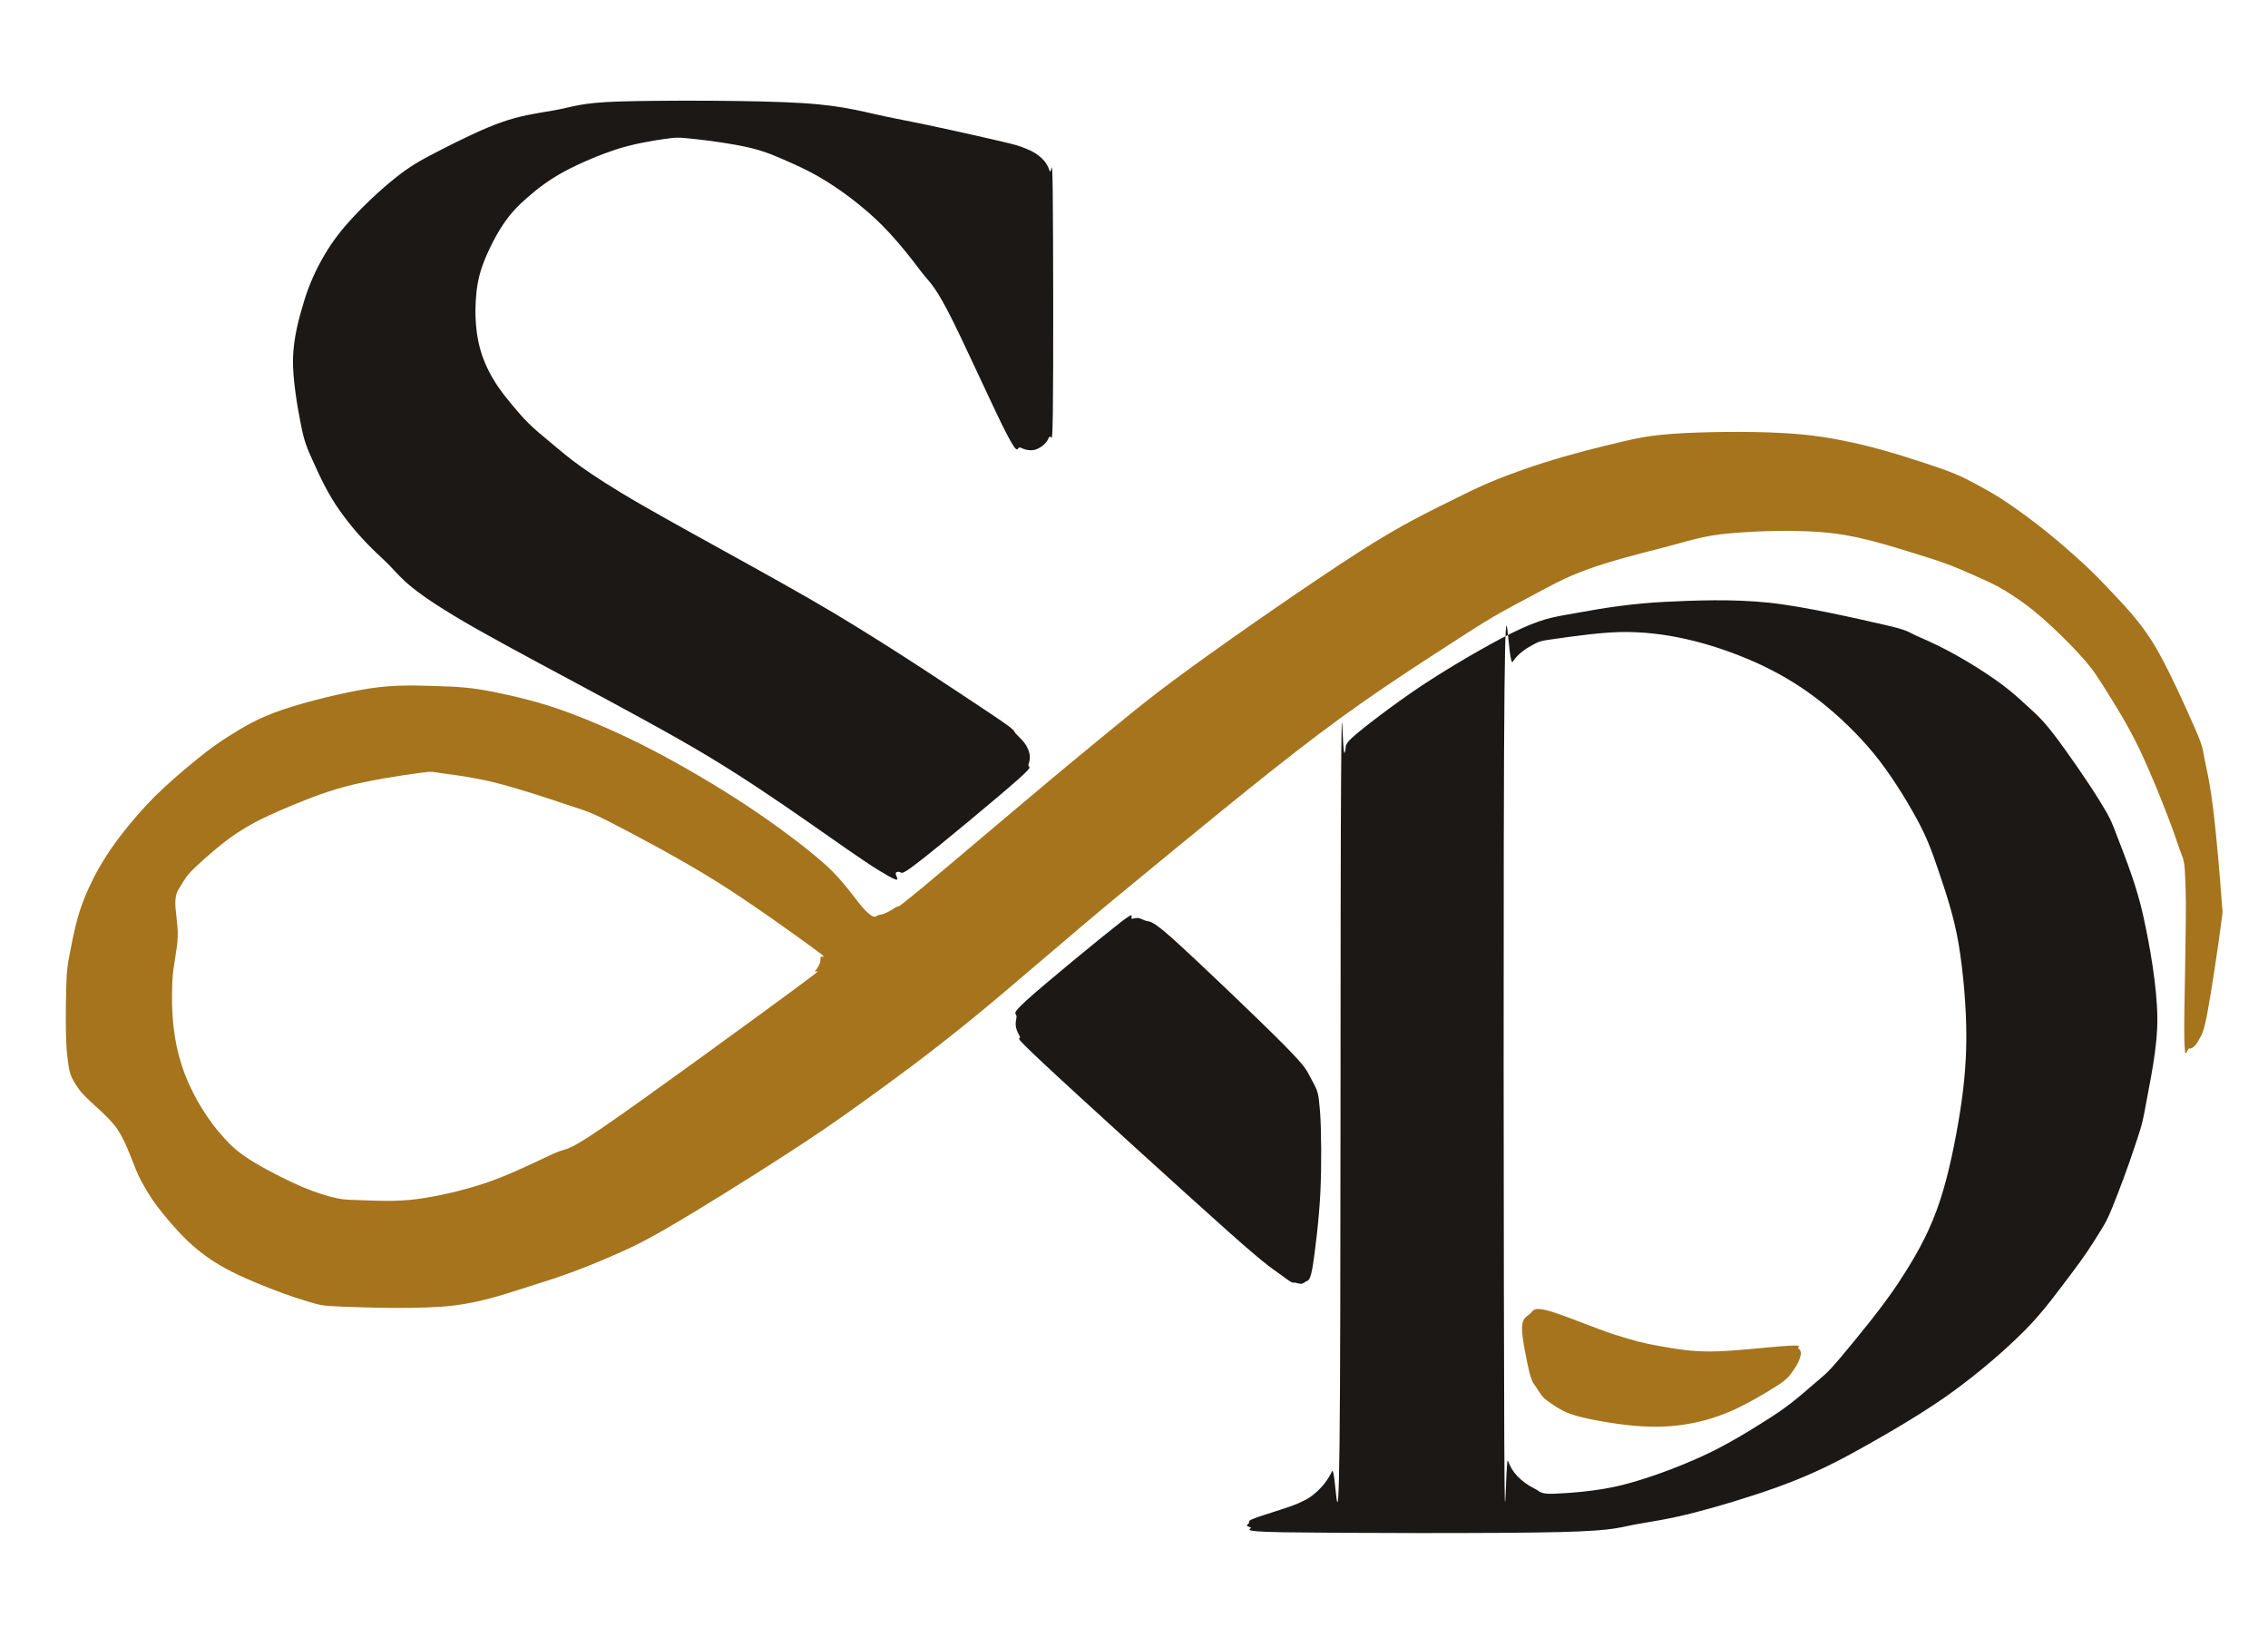
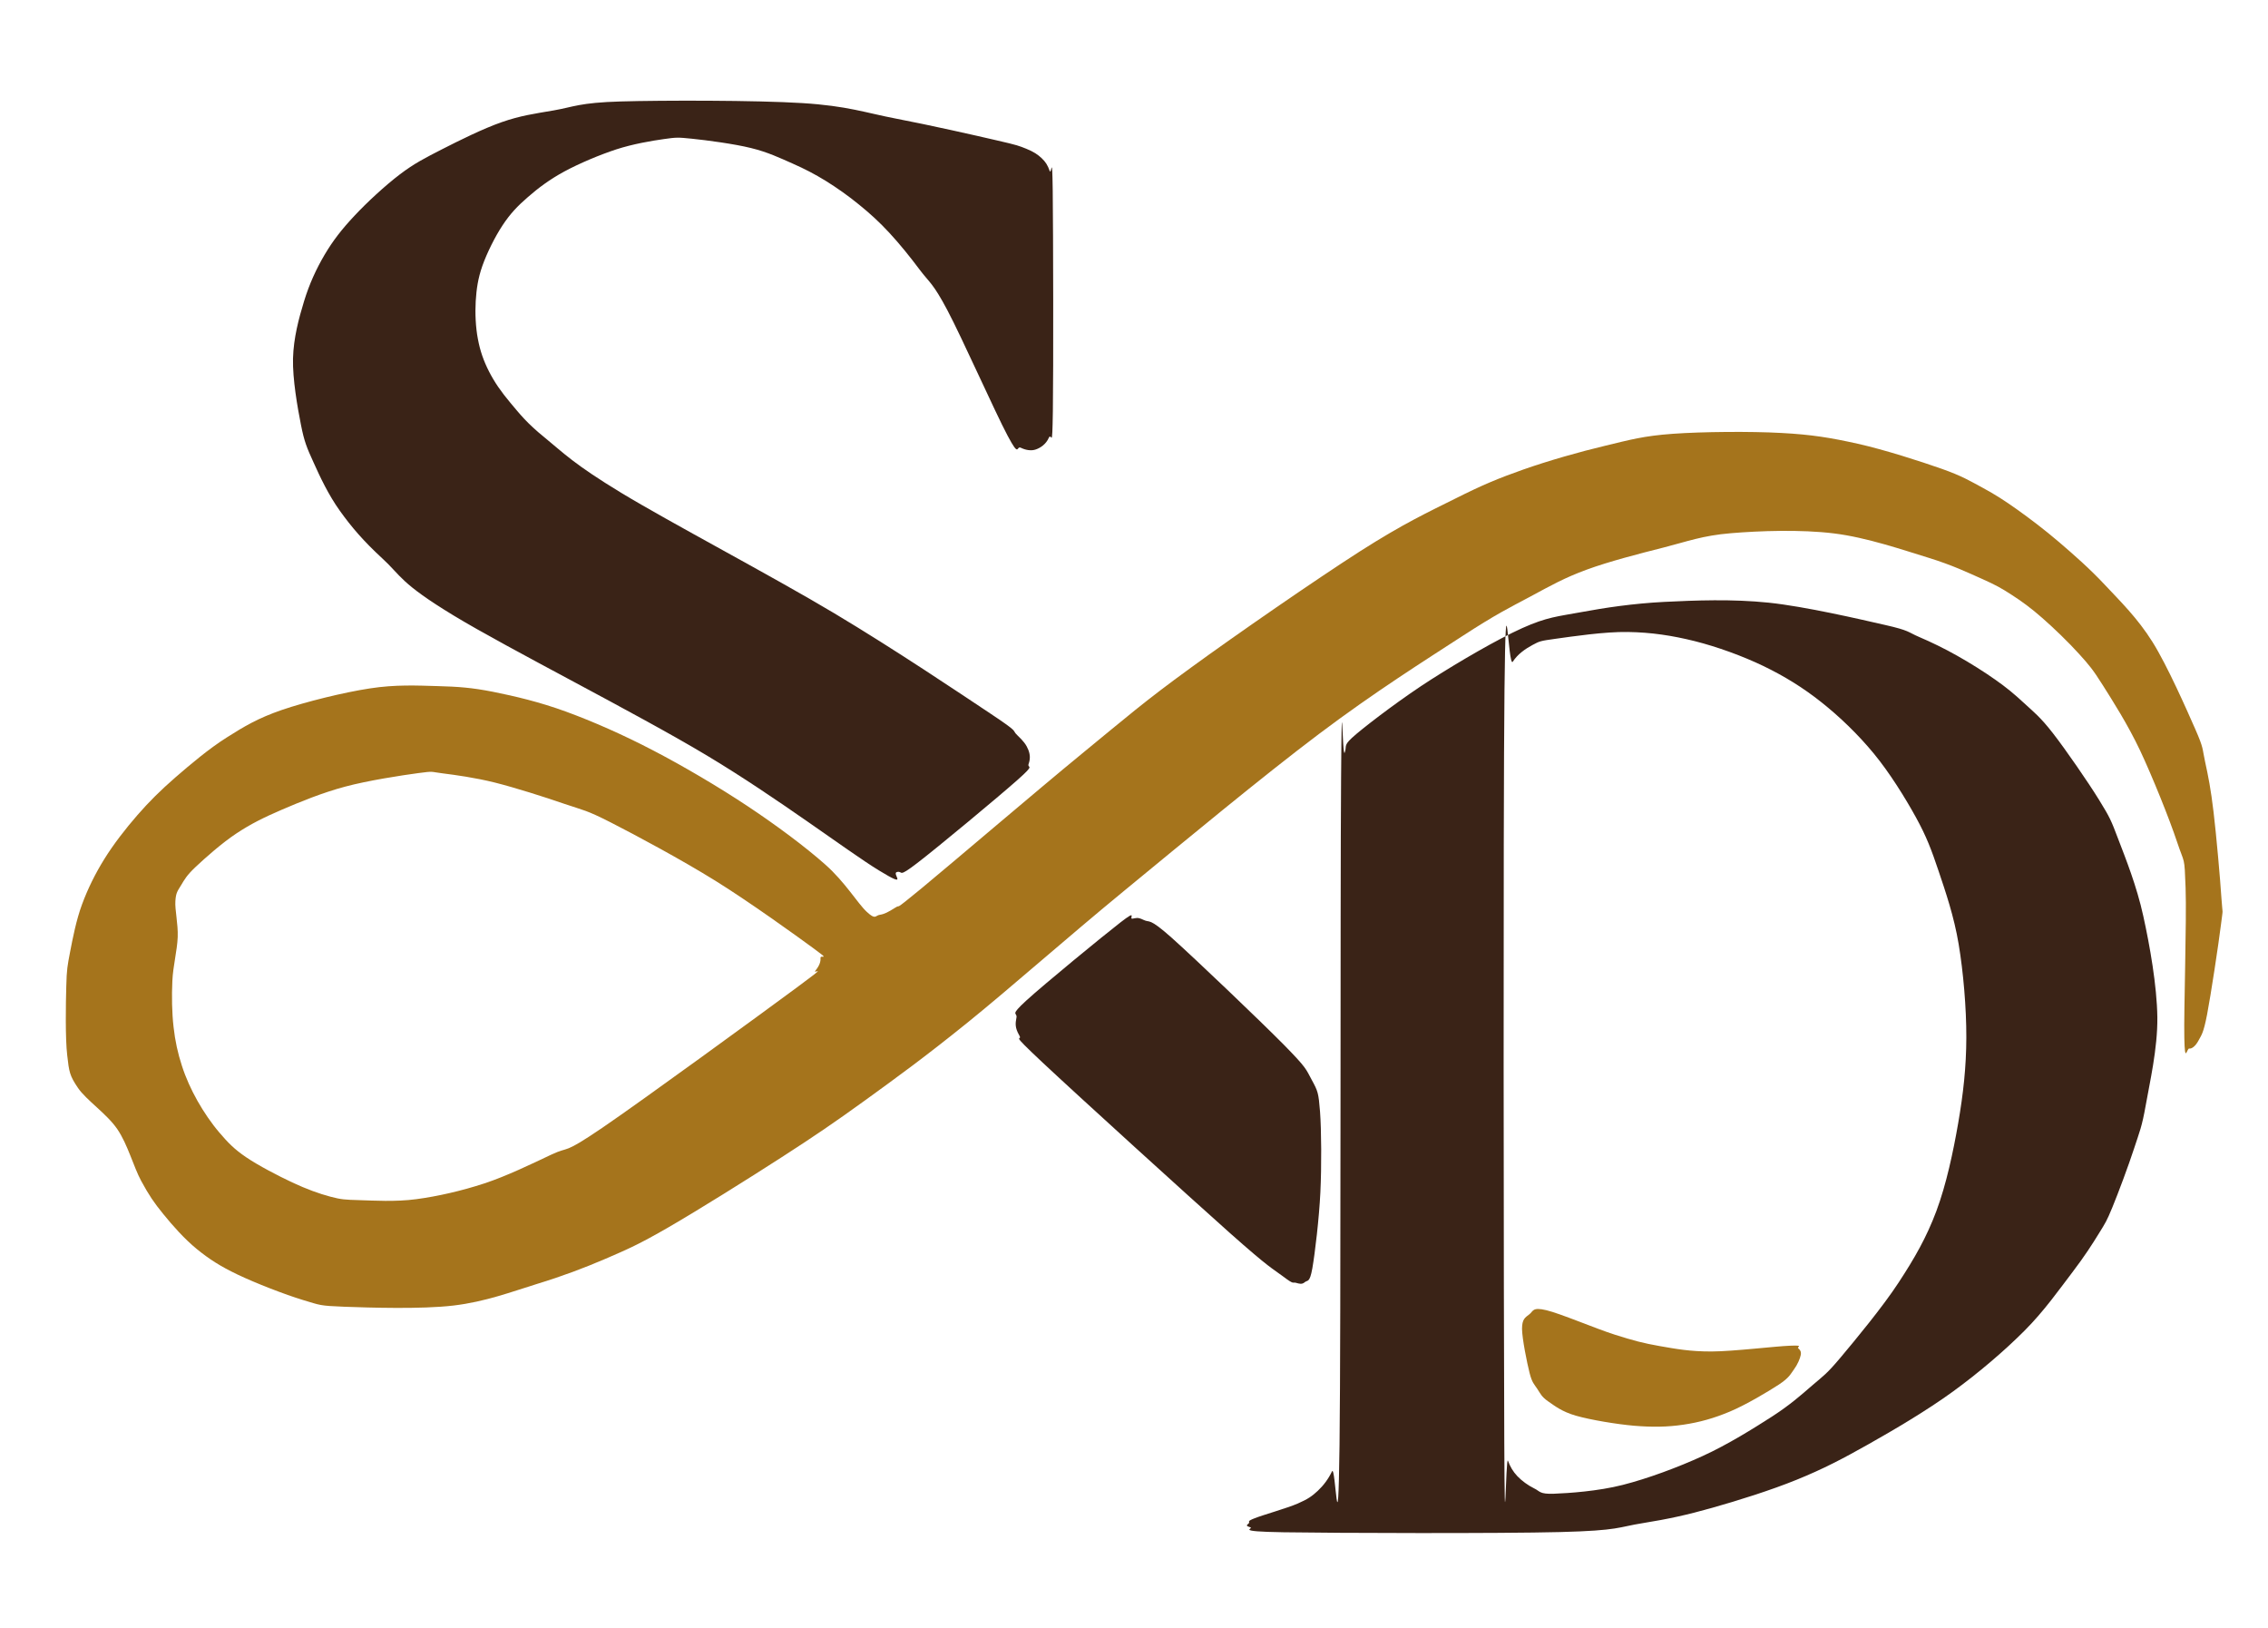
<svg xmlns="http://www.w3.org/2000/svg" viewBox="0 0 322 231" width="322" height="231">
-   <path fill="#1b1815" fill-rule="evenodd" d="M159.09 130.91C156.58 132.85 148.18 139.75 145.71 142.01C143.25 144.27 144.48 143.62 144.31 144.44C144.15 145.26 144.09 145.87 144.70 146.93C145.32 147.99 143.01 146.10 147.99 150.78C152.98 155.46 168.92 169.94 174.62 175.01C180.33 180.08 180.65 180.03 182.21 181.20C183.77 182.38 183.48 181.94 183.98 182.07C184.49 182.21 184.85 182.33 185.24 181.99C185.63 181.65 185.94 182.15 186.32 180.02C186.69 177.90 187.28 172.96 187.46 169.25C187.64 165.54 187.61 160.41 187.41 157.75C187.20 155.09 187.10 154.86 186.24 153.28C185.38 151.70 185.57 151.64 182.26 148.27C178.94 144.91 169.65 136.04 166.34 133.09C163.02 130.14 163.29 131.02 162.37 130.57C161.44 130.12 161.32 130.33 160.77 130.39C160.23 130.45 161.60 128.97 159.09 130.91ZM287.31 99.74C285.95 98.48 284.91 97.62 283.34 96.51C281.77 95.40 279.68 94.08 277.87 93.07C276.07 92.05 274.21 91.15 272.50 90.42C270.79 89.69 271.19 89.51 267.62 88.70C264.06 87.89 256.35 86.09 251.12 85.54C245.90 85.00 240.69 85.21 236.25 85.43C231.81 85.66 227.85 86.26 224.50 86.88C221.15 87.50 219.67 87.56 216.12 89.15C212.58 90.74 207.16 93.91 203.24 96.41C199.31 98.91 194.65 102.43 192.59 104.16C190.54 105.89 191.29 105.73 190.92 106.81C190.56 107.89 190.52 94.24 190.40 110.63C190.27 127.01 190.39 188.76 190.18 205.12C189.97 221.49 189.63 207.76 189.11 208.84C188.60 209.91 187.91 210.83 187.10 211.59C186.28 212.35 185.72 212.76 184.23 213.41C182.73 214.06 179.28 215.03 178.13 215.49C176.98 215.94 177.44 215.94 177.33 216.16C177.22 216.37 176.64 216.53 177.46 216.75C178.28 216.97 174.91 217.36 182.25 217.48C189.59 217.60 213.00 217.67 221.50 217.45C230.00 217.23 229.65 216.75 233.25 216.18C236.85 215.60 239.48 215.03 243.12 214.00C246.77 212.97 251.44 211.51 255.12 210.01C258.81 208.51 261.56 207.08 265.25 205.00C268.94 202.92 273.56 200.20 277.25 197.52C280.95 194.83 284.57 191.73 287.39 188.91C290.22 186.09 292.44 182.91 294.21 180.60C295.97 178.29 297.04 176.61 297.99 175.07C298.94 173.53 299.07 173.38 299.90 171.37C300.73 169.36 302.20 165.42 302.99 163.00C303.78 160.58 304.09 159.98 304.64 156.88C305.18 153.77 306.34 148.85 306.29 144.38C306.23 139.90 305.22 134.21 304.29 130.00C303.37 125.79 301.80 121.87 300.75 119.13C299.71 116.38 299.56 116.04 298.01 113.52C296.46 111.01 293.24 106.34 291.45 104.05C289.67 101.75 288.66 100.99 287.31 99.74ZM231.12 89.70C234.42 89.75 237.42 90.20 240.62 91.00C243.83 91.81 247.38 93.10 250.38 94.54C253.37 95.99 255.97 97.59 258.58 99.66C261.19 101.73 263.80 104.24 266.04 106.96C268.28 109.68 270.48 113.22 272.01 116.00C273.54 118.78 274.22 120.63 275.23 123.62C276.24 126.62 277.42 130.06 278.08 134.00C278.74 137.94 279.18 143.02 279.17 147.25C279.16 151.48 278.73 155.27 278.02 159.38C277.31 163.48 276.33 168.10 274.92 171.88C273.51 175.65 271.82 178.58 269.56 182.03C267.30 185.49 263.41 190.18 261.37 192.61C259.33 195.04 258.95 195.21 257.31 196.62C255.67 198.04 254.12 199.42 251.53 201.09C248.93 202.76 245.28 205.04 241.75 206.65C238.22 208.27 233.90 209.87 230.38 210.76C226.85 211.66 222.72 211.93 220.63 212.01C218.53 212.09 218.66 211.65 217.79 211.24C216.93 210.82 216.05 210.17 215.43 209.52C214.81 208.87 214.40 208.16 214.09 207.32C213.78 206.49 213.65 222.74 213.57 204.50C213.49 186.26 213.40 116.31 213.60 97.88C213.80 79.45 214.11 94.98 214.78 93.92C215.44 92.87 216.56 92.09 217.57 91.55C218.59 91.01 218.62 90.97 220.88 90.66C223.13 90.35 227.83 89.64 231.12 89.70ZM56.77 24.75C54.69 26.33 52.07 28.75 50.30 30.65C48.52 32.55 47.28 34.14 46.09 36.15C44.90 38.17 43.92 40.30 43.17 42.75C42.42 45.20 41.68 47.96 41.60 50.88C41.53 53.79 42.23 57.79 42.72 60.25C43.20 62.71 43.58 63.58 44.51 65.62C45.43 67.67 46.63 70.24 48.26 72.51C49.89 74.79 51.59 76.78 54.28 79.26C56.98 81.73 56.74 82.71 64.42 87.37C72.09 92.03 90.28 101.19 100.34 107.22C110.39 113.24 120.25 120.76 124.75 123.52C129.26 126.27 126.46 123.93 127.37 123.76C128.28 123.59 127.37 124.68 130.22 122.50C133.07 120.32 141.84 113.03 144.48 110.68C147.12 108.34 145.79 109.13 146.04 108.42C146.29 107.71 146.26 107.09 145.99 106.41C145.72 105.73 145.33 105.20 144.43 104.35C143.54 103.50 144.97 104.17 140.63 101.29C136.30 98.41 127.17 92.26 118.44 87.04C109.71 81.82 95.10 74.13 88.25 69.98C81.40 65.83 79.98 64.26 77.35 62.12C74.72 59.99 73.79 58.74 72.47 57.18C71.15 55.61 70.20 54.24 69.43 52.73C68.66 51.22 68.16 49.79 67.85 48.12C67.53 46.46 67.44 44.48 67.54 42.75C67.65 41.02 67.85 39.55 68.48 37.75C69.11 35.96 70.27 33.61 71.35 31.98C72.43 30.34 73.48 29.24 74.95 27.97C76.41 26.69 78.05 25.46 80.14 24.33C82.23 23.20 85.15 21.97 87.50 21.20C89.85 20.44 92.46 19.99 94.25 19.74C96.04 19.49 96.19 19.48 98.25 19.69C100.31 19.90 104.25 20.42 106.62 21.01C109.00 21.59 110.73 22.42 112.50 23.20C114.27 23.98 115.67 24.71 117.25 25.68C118.83 26.66 120.47 27.82 121.97 29.05C123.48 30.27 124.84 31.50 126.27 33.05C127.70 34.59 129.21 36.46 130.58 38.29C131.95 40.12 132.42 40.09 134.50 44.02C136.58 47.94 141.31 58.57 143.05 61.83C144.78 65.08 144.26 63.22 144.93 63.55C145.60 63.88 146.41 64.03 147.07 63.79C147.73 63.56 148.50 63.05 148.90 62.15C149.31 61.24 149.39 64.23 149.48 58.37C149.57 52.52 149.53 32.69 149.46 27.01C149.38 21.32 149.28 25.00 149.02 24.24C148.76 23.48 148.45 22.98 147.90 22.46C147.35 21.94 146.76 21.54 145.70 21.11C144.63 20.69 144.55 20.62 141.50 19.92C138.45 19.21 131.98 17.75 127.38 16.87C122.77 15.99 120.42 15.04 113.88 14.63C107.33 14.22 94.00 14.23 88.12 14.40C82.25 14.57 81.44 15.18 78.62 15.67C75.81 16.15 73.90 16.41 71.25 17.33C68.60 18.25 65.16 19.96 62.75 21.19C60.34 22.43 58.84 23.18 56.77 24.75Z" />
+   <path fill="#3a2317" fill-rule="evenodd" d="M159.09 130.91C156.58 132.85 148.18 139.75 145.71 142.01C143.25 144.27 144.48 143.62 144.31 144.44C144.15 145.26 144.09 145.87 144.70 146.93C145.32 147.99 143.01 146.10 147.99 150.78C152.98 155.46 168.92 169.94 174.62 175.01C180.33 180.08 180.65 180.03 182.21 181.20C183.77 182.38 183.48 181.94 183.98 182.07C184.49 182.21 184.85 182.33 185.24 181.99C185.63 181.65 185.94 182.15 186.32 180.02C186.69 177.90 187.28 172.96 187.46 169.25C187.64 165.54 187.61 160.41 187.41 157.75C187.20 155.09 187.10 154.86 186.24 153.28C185.38 151.70 185.57 151.64 182.26 148.27C178.94 144.91 169.65 136.04 166.34 133.09C163.02 130.14 163.29 131.02 162.37 130.57C161.44 130.12 161.32 130.33 160.77 130.39C160.23 130.45 161.60 128.97 159.09 130.91ZM287.31 99.74C285.95 98.48 284.91 97.62 283.34 96.51C281.77 95.40 279.68 94.08 277.87 93.07C276.07 92.05 274.21 91.15 272.50 90.42C270.79 89.69 271.19 89.51 267.62 88.70C264.06 87.89 256.35 86.09 251.12 85.54C245.90 85.00 240.69 85.21 236.25 85.43C231.81 85.66 227.85 86.26 224.50 86.88C221.15 87.50 219.67 87.56 216.12 89.15C212.58 90.74 207.16 93.91 203.24 96.41C199.31 98.91 194.65 102.43 192.59 104.16C190.54 105.89 191.29 105.73 190.92 106.81C190.56 107.89 190.52 94.24 190.40 110.63C190.27 127.01 190.39 188.76 190.18 205.12C189.97 221.49 189.63 207.76 189.11 208.84C188.60 209.91 187.91 210.83 187.10 211.59C186.28 212.35 185.72 212.76 184.23 213.41C182.73 214.06 179.28 215.03 178.13 215.49C176.98 215.94 177.44 215.94 177.33 216.16C177.22 216.37 176.64 216.53 177.46 216.75C178.28 216.97 174.91 217.36 182.25 217.48C189.59 217.60 213.00 217.67 221.50 217.45C230.00 217.23 229.65 216.75 233.25 216.18C236.85 215.60 239.48 215.03 243.12 214.00C246.77 212.97 251.44 211.51 255.12 210.01C258.81 208.51 261.56 207.08 265.25 205.00C268.94 202.92 273.56 200.20 277.25 197.52C280.95 194.83 284.57 191.73 287.39 188.91C290.22 186.09 292.44 182.91 294.21 180.60C295.97 178.29 297.04 176.61 297.99 175.07C298.94 173.53 299.07 173.38 299.90 171.37C300.73 169.36 302.20 165.42 302.99 163.00C303.78 160.58 304.09 159.98 304.64 156.88C305.18 153.77 306.34 148.85 306.29 144.38C306.23 139.90 305.22 134.21 304.29 130.00C303.37 125.79 301.80 121.87 300.75 119.13C299.71 116.38 299.56 116.04 298.01 113.52C296.46 111.01 293.24 106.34 291.45 104.05C289.67 101.75 288.66 100.99 287.31 99.74ZM231.12 89.70C234.42 89.75 237.42 90.20 240.62 91.00C243.83 91.81 247.38 93.10 250.38 94.54C253.37 95.99 255.97 97.59 258.58 99.66C261.19 101.73 263.80 104.24 266.04 106.96C268.28 109.68 270.48 113.22 272.01 116.00C273.54 118.78 274.22 120.63 275.23 123.62C276.24 126.62 277.42 130.06 278.08 134.00C278.74 137.94 279.18 143.02 279.17 147.25C279.16 151.48 278.73 155.27 278.02 159.38C277.31 163.48 276.33 168.10 274.92 171.88C273.51 175.65 271.82 178.58 269.56 182.03C267.30 185.49 263.41 190.18 261.37 192.61C259.33 195.04 258.95 195.21 257.31 196.62C255.67 198.04 254.12 199.42 251.53 201.09C248.93 202.76 245.28 205.04 241.75 206.65C238.22 208.27 233.90 209.87 230.38 210.76C226.85 211.66 222.72 211.93 220.63 212.01C218.53 212.09 218.66 211.65 217.79 211.24C216.93 210.82 216.05 210.17 215.43 209.52C214.81 208.87 214.40 208.16 214.09 207.32C213.78 206.49 213.65 222.74 213.57 204.50C213.49 186.26 213.40 116.31 213.60 97.88C213.80 79.45 214.11 94.98 214.78 93.92C215.44 92.87 216.56 92.09 217.57 91.55C218.59 91.01 218.62 90.97 220.88 90.66C223.13 90.35 227.83 89.64 231.12 89.70ZM56.77 24.75C54.69 26.33 52.07 28.75 50.30 30.65C48.52 32.55 47.28 34.14 46.09 36.15C44.90 38.17 43.92 40.30 43.17 42.75C42.42 45.20 41.68 47.96 41.60 50.88C41.53 53.79 42.23 57.79 42.72 60.25C43.20 62.71 43.58 63.58 44.51 65.62C45.43 67.67 46.63 70.24 48.26 72.51C49.89 74.79 51.59 76.78 54.28 79.26C56.98 81.73 56.74 82.71 64.42 87.37C72.09 92.03 90.28 101.19 100.34 107.22C110.39 113.24 120.25 120.76 124.75 123.52C129.26 126.27 126.46 123.93 127.37 123.76C128.28 123.59 127.37 124.68 130.22 122.50C133.07 120.32 141.84 113.03 144.48 110.68C147.12 108.34 145.79 109.13 146.04 108.42C146.29 107.71 146.26 107.09 145.99 106.41C145.72 105.73 145.33 105.20 144.43 104.35C143.54 103.50 144.97 104.17 140.63 101.29C136.30 98.41 127.17 92.26 118.44 87.04C109.71 81.82 95.10 74.13 88.25 69.98C81.40 65.83 79.98 64.26 77.35 62.12C74.72 59.99 73.79 58.74 72.47 57.18C71.15 55.61 70.20 54.24 69.43 52.73C68.66 51.22 68.16 49.79 67.85 48.12C67.53 46.46 67.44 44.48 67.54 42.75C67.65 41.02 67.85 39.55 68.48 37.75C69.11 35.96 70.27 33.61 71.35 31.98C72.43 30.34 73.48 29.24 74.95 27.97C76.41 26.69 78.05 25.46 80.14 24.33C82.23 23.20 85.15 21.97 87.50 21.20C89.85 20.44 92.46 19.99 94.25 19.74C96.04 19.49 96.19 19.48 98.25 19.69C100.31 19.90 104.25 20.42 106.62 21.01C109.00 21.59 110.73 22.42 112.50 23.20C114.27 23.98 115.67 24.71 117.25 25.68C118.83 26.66 120.47 27.82 121.97 29.05C123.48 30.27 124.84 31.50 126.27 33.05C127.70 34.59 129.21 36.46 130.58 38.29C131.95 40.12 132.42 40.09 134.50 44.02C136.58 47.94 141.31 58.57 143.05 61.83C144.78 65.08 144.26 63.22 144.93 63.55C145.60 63.88 146.41 64.03 147.07 63.79C147.73 63.56 148.50 63.05 148.90 62.15C149.31 61.24 149.39 64.23 149.48 58.37C149.57 52.52 149.53 32.69 149.46 27.01C149.38 21.32 149.28 25.00 149.02 24.24C148.76 23.48 148.45 22.98 147.90 22.46C147.35 21.94 146.76 21.54 145.70 21.11C144.63 20.69 144.55 20.62 141.50 19.92C138.45 19.21 131.98 17.75 127.38 16.87C122.77 15.99 120.42 15.04 113.88 14.63C107.33 14.22 94.00 14.23 88.12 14.40C82.25 14.57 81.44 15.18 78.62 15.67C75.81 16.15 73.90 16.41 71.25 17.33C68.60 18.25 65.16 19.96 62.75 21.19C60.34 22.43 58.84 23.18 56.77 24.75Z" />
  <path fill="#a5741c" fill-rule="evenodd" d="M216.09 188.60C216.10 189.98 216.80 193.44 217.16 194.86C217.52 196.28 217.82 196.46 218.26 197.13C218.70 197.80 218.86 198.24 219.77 198.88C220.69 199.51 221.72 200.36 223.76 200.94C225.79 201.52 229.46 202.14 232.00 202.36C234.54 202.57 236.73 202.55 239.00 202.21C241.27 201.88 243.37 201.29 245.62 200.34C247.88 199.39 251.04 197.51 252.55 196.52C254.06 195.52 254.19 195.05 254.71 194.35C255.22 193.65 255.56 192.83 255.66 192.33C255.76 191.83 255.56 191.59 255.31 191.37C255.06 191.14 256.22 190.92 254.17 191.00C252.12 191.07 246.09 191.81 243.00 191.82C239.91 191.83 237.92 191.45 235.62 191.05C233.33 190.65 231.93 190.28 229.25 189.43C226.57 188.58 221.56 186.44 219.54 185.96C217.52 185.48 217.70 186.11 217.12 186.55C216.55 186.99 216.09 187.21 216.09 188.60ZM314.27 115.25C313.89 112.02 313.50 110.08 313.07 108.12C312.64 106.17 312.92 106.33 311.68 103.50C310.43 100.67 307.74 94.54 305.61 91.13C303.47 87.72 301.06 85.38 298.85 83.02C296.65 80.67 294.45 78.76 292.37 76.97C290.29 75.19 288.17 73.59 286.36 72.30C284.54 71.01 283.28 70.20 281.49 69.23C279.70 68.27 278.58 67.56 275.62 66.52C272.67 65.48 267.54 63.83 263.75 62.98C259.96 62.14 257.25 61.68 252.88 61.45C248.50 61.21 241.67 61.27 237.50 61.57C233.33 61.87 231.42 62.42 227.88 63.27C224.33 64.11 219.79 65.40 216.25 66.65C212.71 67.90 210.49 68.82 206.63 70.76C202.77 72.69 199.34 74.26 193.07 78.26C186.81 82.27 175.60 90.01 169.03 94.80C162.45 99.58 159.97 101.76 153.61 106.97C147.24 112.19 135.26 122.43 130.85 126.07C126.43 129.71 128.09 128.20 127.10 128.83C126.11 129.45 125.58 129.74 124.91 129.84C124.23 129.94 124.35 130.61 123.06 129.42C121.77 128.23 120.00 125.21 117.17 122.71C114.35 120.20 110.18 117.10 106.11 114.40C102.04 111.70 97.04 108.75 92.75 106.52C88.46 104.28 84.17 102.40 80.38 101.01C76.58 99.62 73.04 98.80 70.00 98.19C66.96 97.59 65.04 97.46 62.12 97.38C59.21 97.30 56.19 97.14 52.50 97.71C48.81 98.27 43.39 99.61 40.00 100.77C36.61 101.94 34.69 103.09 32.18 104.68C29.66 106.27 27.01 108.51 24.90 110.34C22.79 112.18 21.18 113.77 19.50 115.70C17.82 117.63 16.12 119.82 14.81 121.93C13.50 124.04 12.45 126.18 11.64 128.38C10.83 130.57 10.32 133.19 9.95 135.12C9.58 137.06 9.47 137.56 9.41 140.00C9.34 142.44 9.26 147.35 9.54 149.75C9.81 152.15 9.88 152.66 11.07 154.41C12.26 156.16 15.16 158.07 16.66 160.27C18.15 162.46 18.95 165.59 20.04 167.60C21.13 169.61 21.86 170.70 23.18 172.31C24.49 173.93 26.18 175.84 27.94 177.28C29.70 178.71 31.24 179.71 33.75 180.91C36.26 182.11 40.48 183.75 43.00 184.51C45.52 185.26 45.31 185.33 48.88 185.47C52.44 185.60 59.81 185.84 64.38 185.30C68.94 184.76 72.65 183.34 76.25 182.23C79.85 181.13 82.90 179.98 86.00 178.65C89.10 177.31 90.71 176.62 94.88 174.21C99.04 171.81 106.35 167.24 111.01 164.23C115.66 161.23 118.40 159.37 122.80 156.19C127.20 153.00 131.25 150.08 137.40 145.11C143.56 140.13 151.43 133.14 159.74 126.32C168.04 119.50 179.28 110.18 187.24 104.19C195.20 98.19 202.50 93.61 207.50 90.36C212.50 87.11 214.30 86.26 217.26 84.68C220.21 83.09 222.10 82.02 225.25 80.86C228.40 79.70 232.71 78.59 236.12 77.73C239.54 76.86 241.71 76.01 245.75 75.68C249.79 75.34 255.71 75.13 260.38 75.71C265.04 76.28 270.25 78.08 273.75 79.15C277.25 80.23 279.40 81.28 281.37 82.15C283.34 83.03 284.15 83.48 285.58 84.41C287.01 85.33 288.35 86.30 289.95 87.71C291.56 89.11 293.77 91.25 295.20 92.84C296.63 94.43 297.11 94.98 298.55 97.26C299.98 99.53 302.07 102.79 303.83 106.50C305.58 110.21 308.01 116.25 309.09 119.50C310.17 122.75 310.13 121.36 310.30 126.00C310.47 130.64 310.03 143.51 310.12 147.32C310.20 151.12 310.48 148.76 310.82 148.82C311.15 148.89 311.69 148.51 312.12 147.71C312.54 146.91 312.82 146.74 313.35 144.00C313.88 141.25 314.98 134.00 315.32 131.25C315.66 128.50 315.56 130.17 315.39 127.50C315.22 124.83 314.66 118.48 314.27 115.25ZM24.64 145.75C24.41 143.75 24.37 141.38 24.47 139.25C24.56 137.12 25.16 134.90 25.23 133.00C25.30 131.10 24.81 129.10 24.90 127.88C24.98 126.65 25.23 126.45 25.71 125.64C26.20 124.83 26.50 124.24 27.80 123.02C29.11 121.79 31.51 119.65 33.54 118.31C35.57 116.96 37.42 116.04 40.00 114.93C42.58 113.82 45.77 112.51 49.00 111.65C52.23 110.78 57.06 110.04 59.38 109.73C61.69 109.42 61.06 109.55 62.88 109.77C64.69 110.00 67.38 110.36 70.25 111.07C73.12 111.79 77.38 113.14 80.12 114.09C82.88 115.03 83.18 114.93 86.75 116.75C90.32 118.57 96.75 122.02 101.55 125.00C106.35 127.98 113.05 132.80 115.54 134.63C118.03 136.45 116.45 135.44 116.49 135.96C116.53 136.48 116.36 137.03 115.79 137.74C115.22 138.45 118.11 136.49 113.06 140.21C108.01 143.94 91.30 156.13 85.50 160.08C79.70 164.02 81.04 162.58 78.25 163.89C75.46 165.21 71.94 166.92 68.75 167.97C65.56 169.02 62.08 169.81 59.12 170.20C56.17 170.60 53.04 170.40 51.00 170.34C48.96 170.28 48.46 170.26 46.88 169.84C45.29 169.42 43.49 168.76 41.50 167.83C39.51 166.90 36.65 165.41 34.93 164.24C33.21 163.07 32.34 162.14 31.19 160.80C30.04 159.47 28.93 157.83 28.03 156.24C27.14 154.65 26.38 153.00 25.82 151.25C25.25 149.50 24.86 147.75 24.64 145.75Z" />
</svg>
